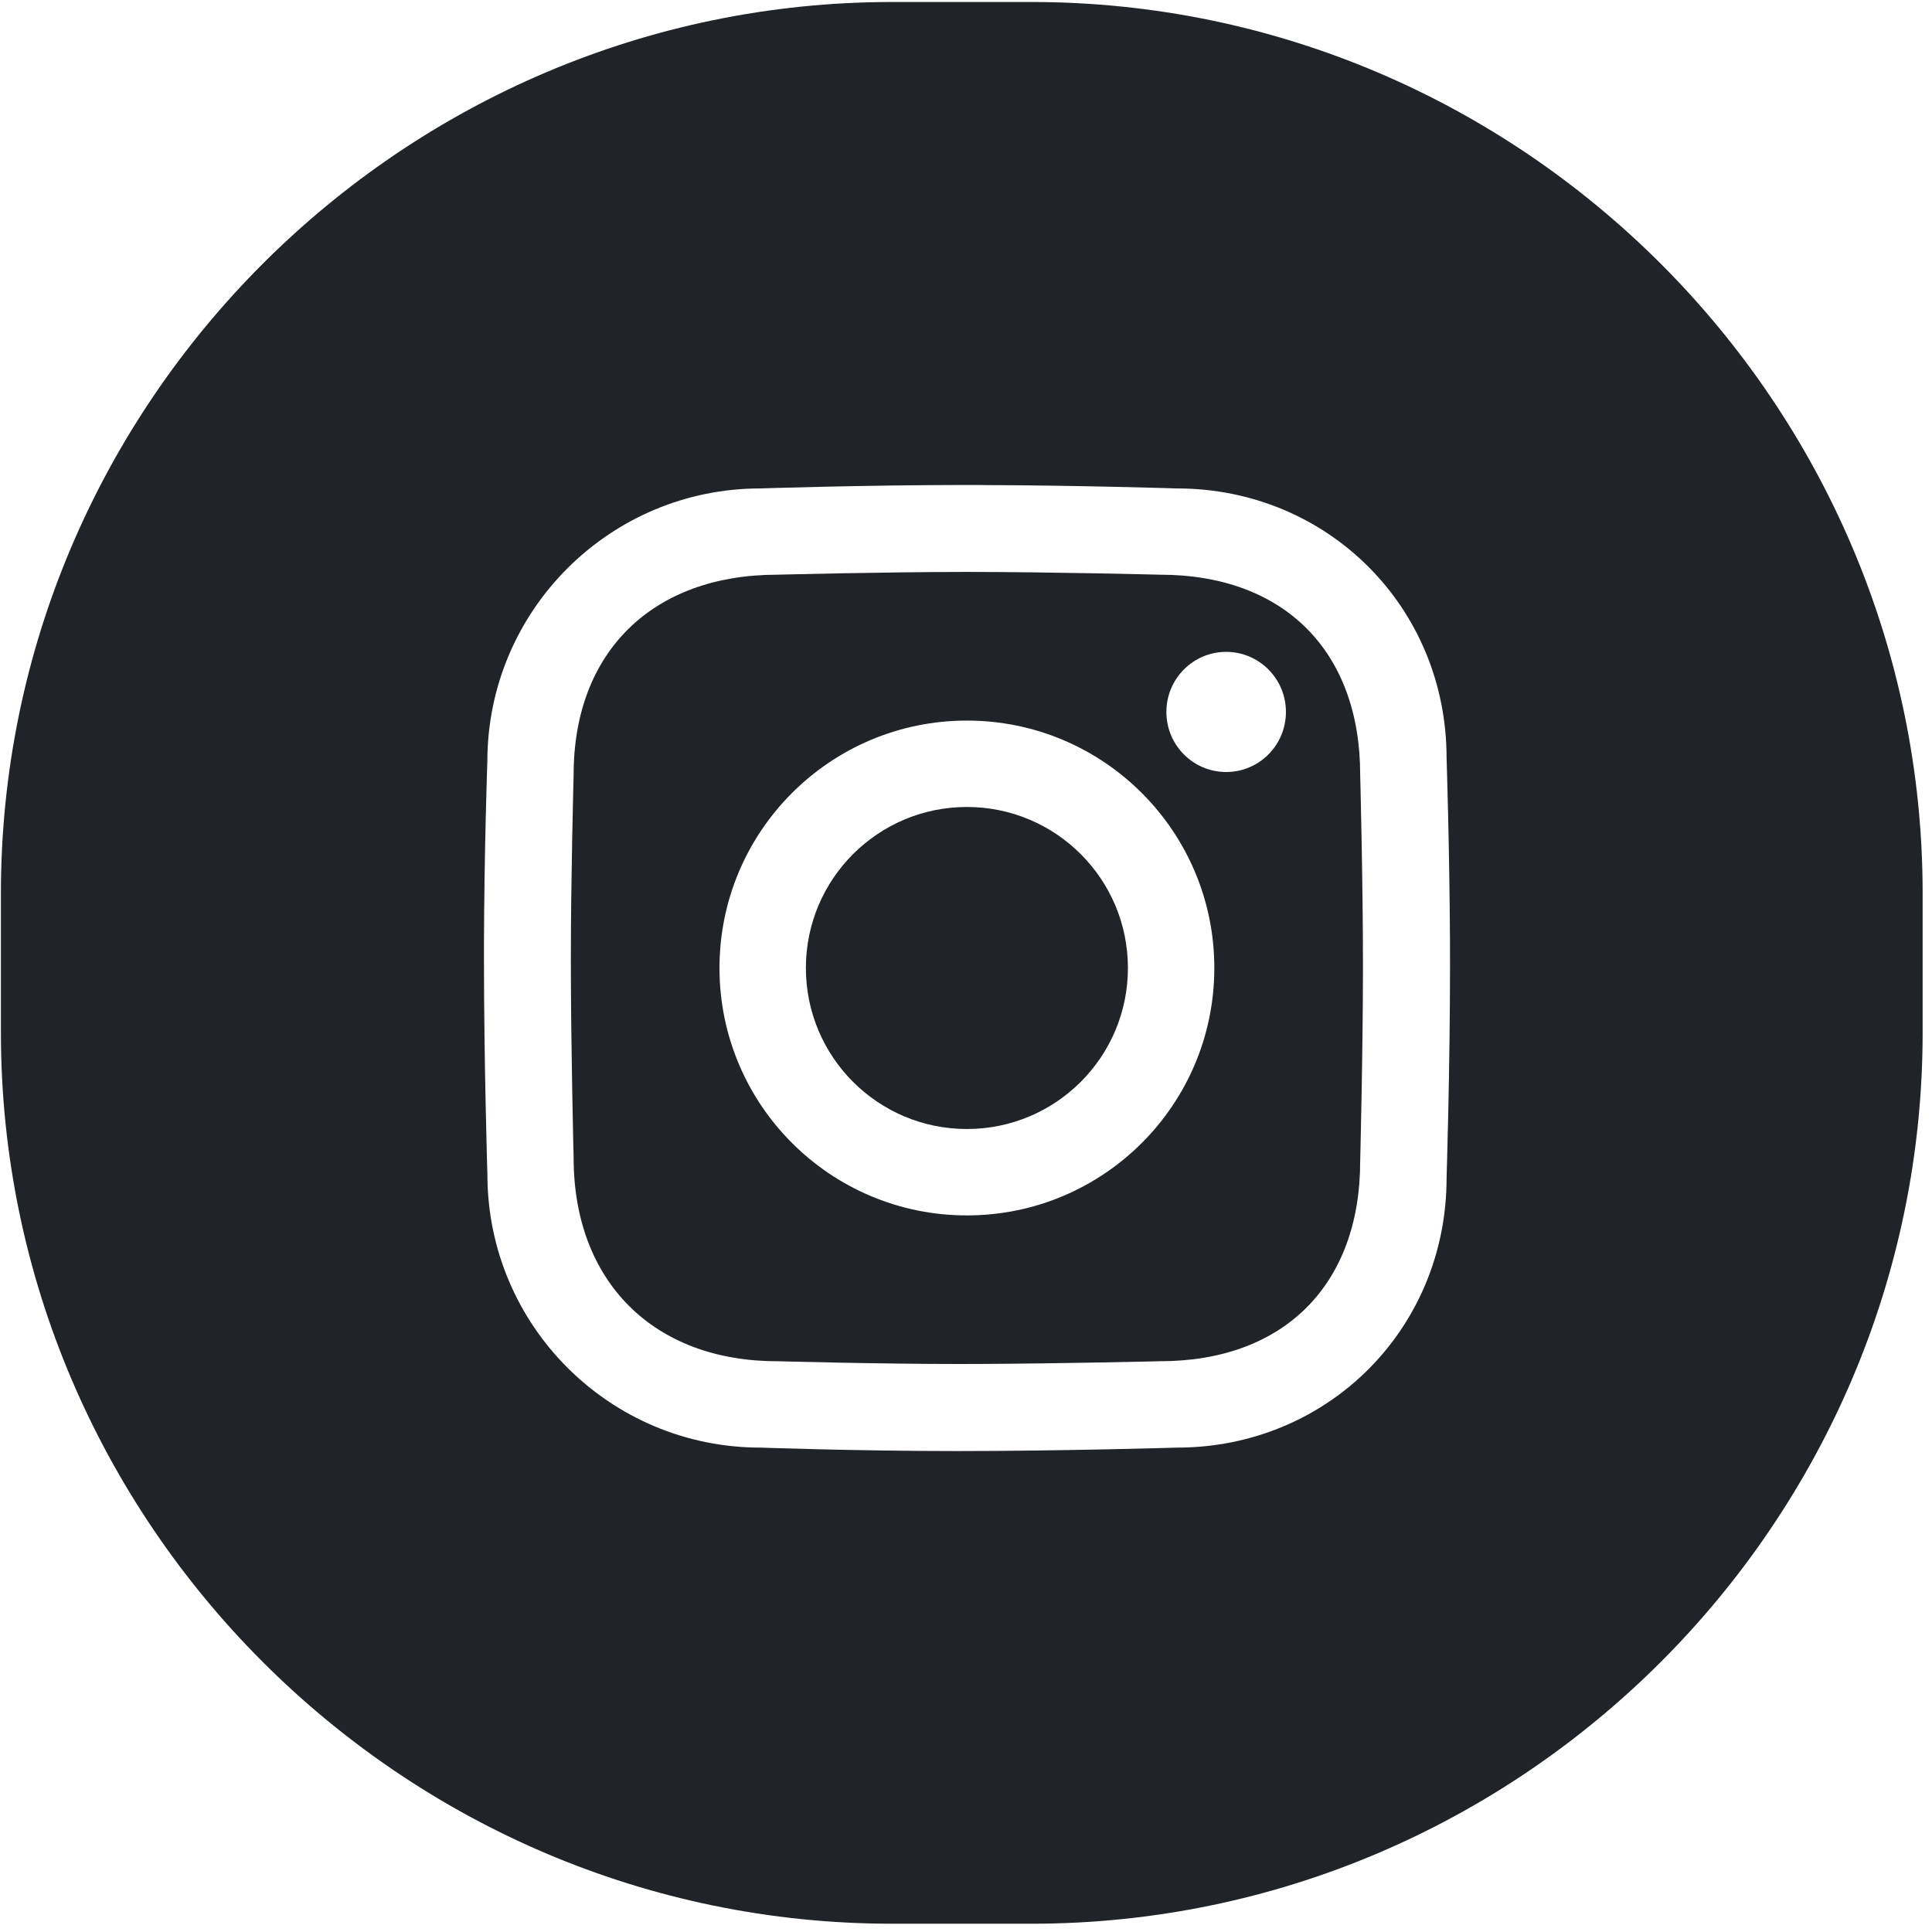
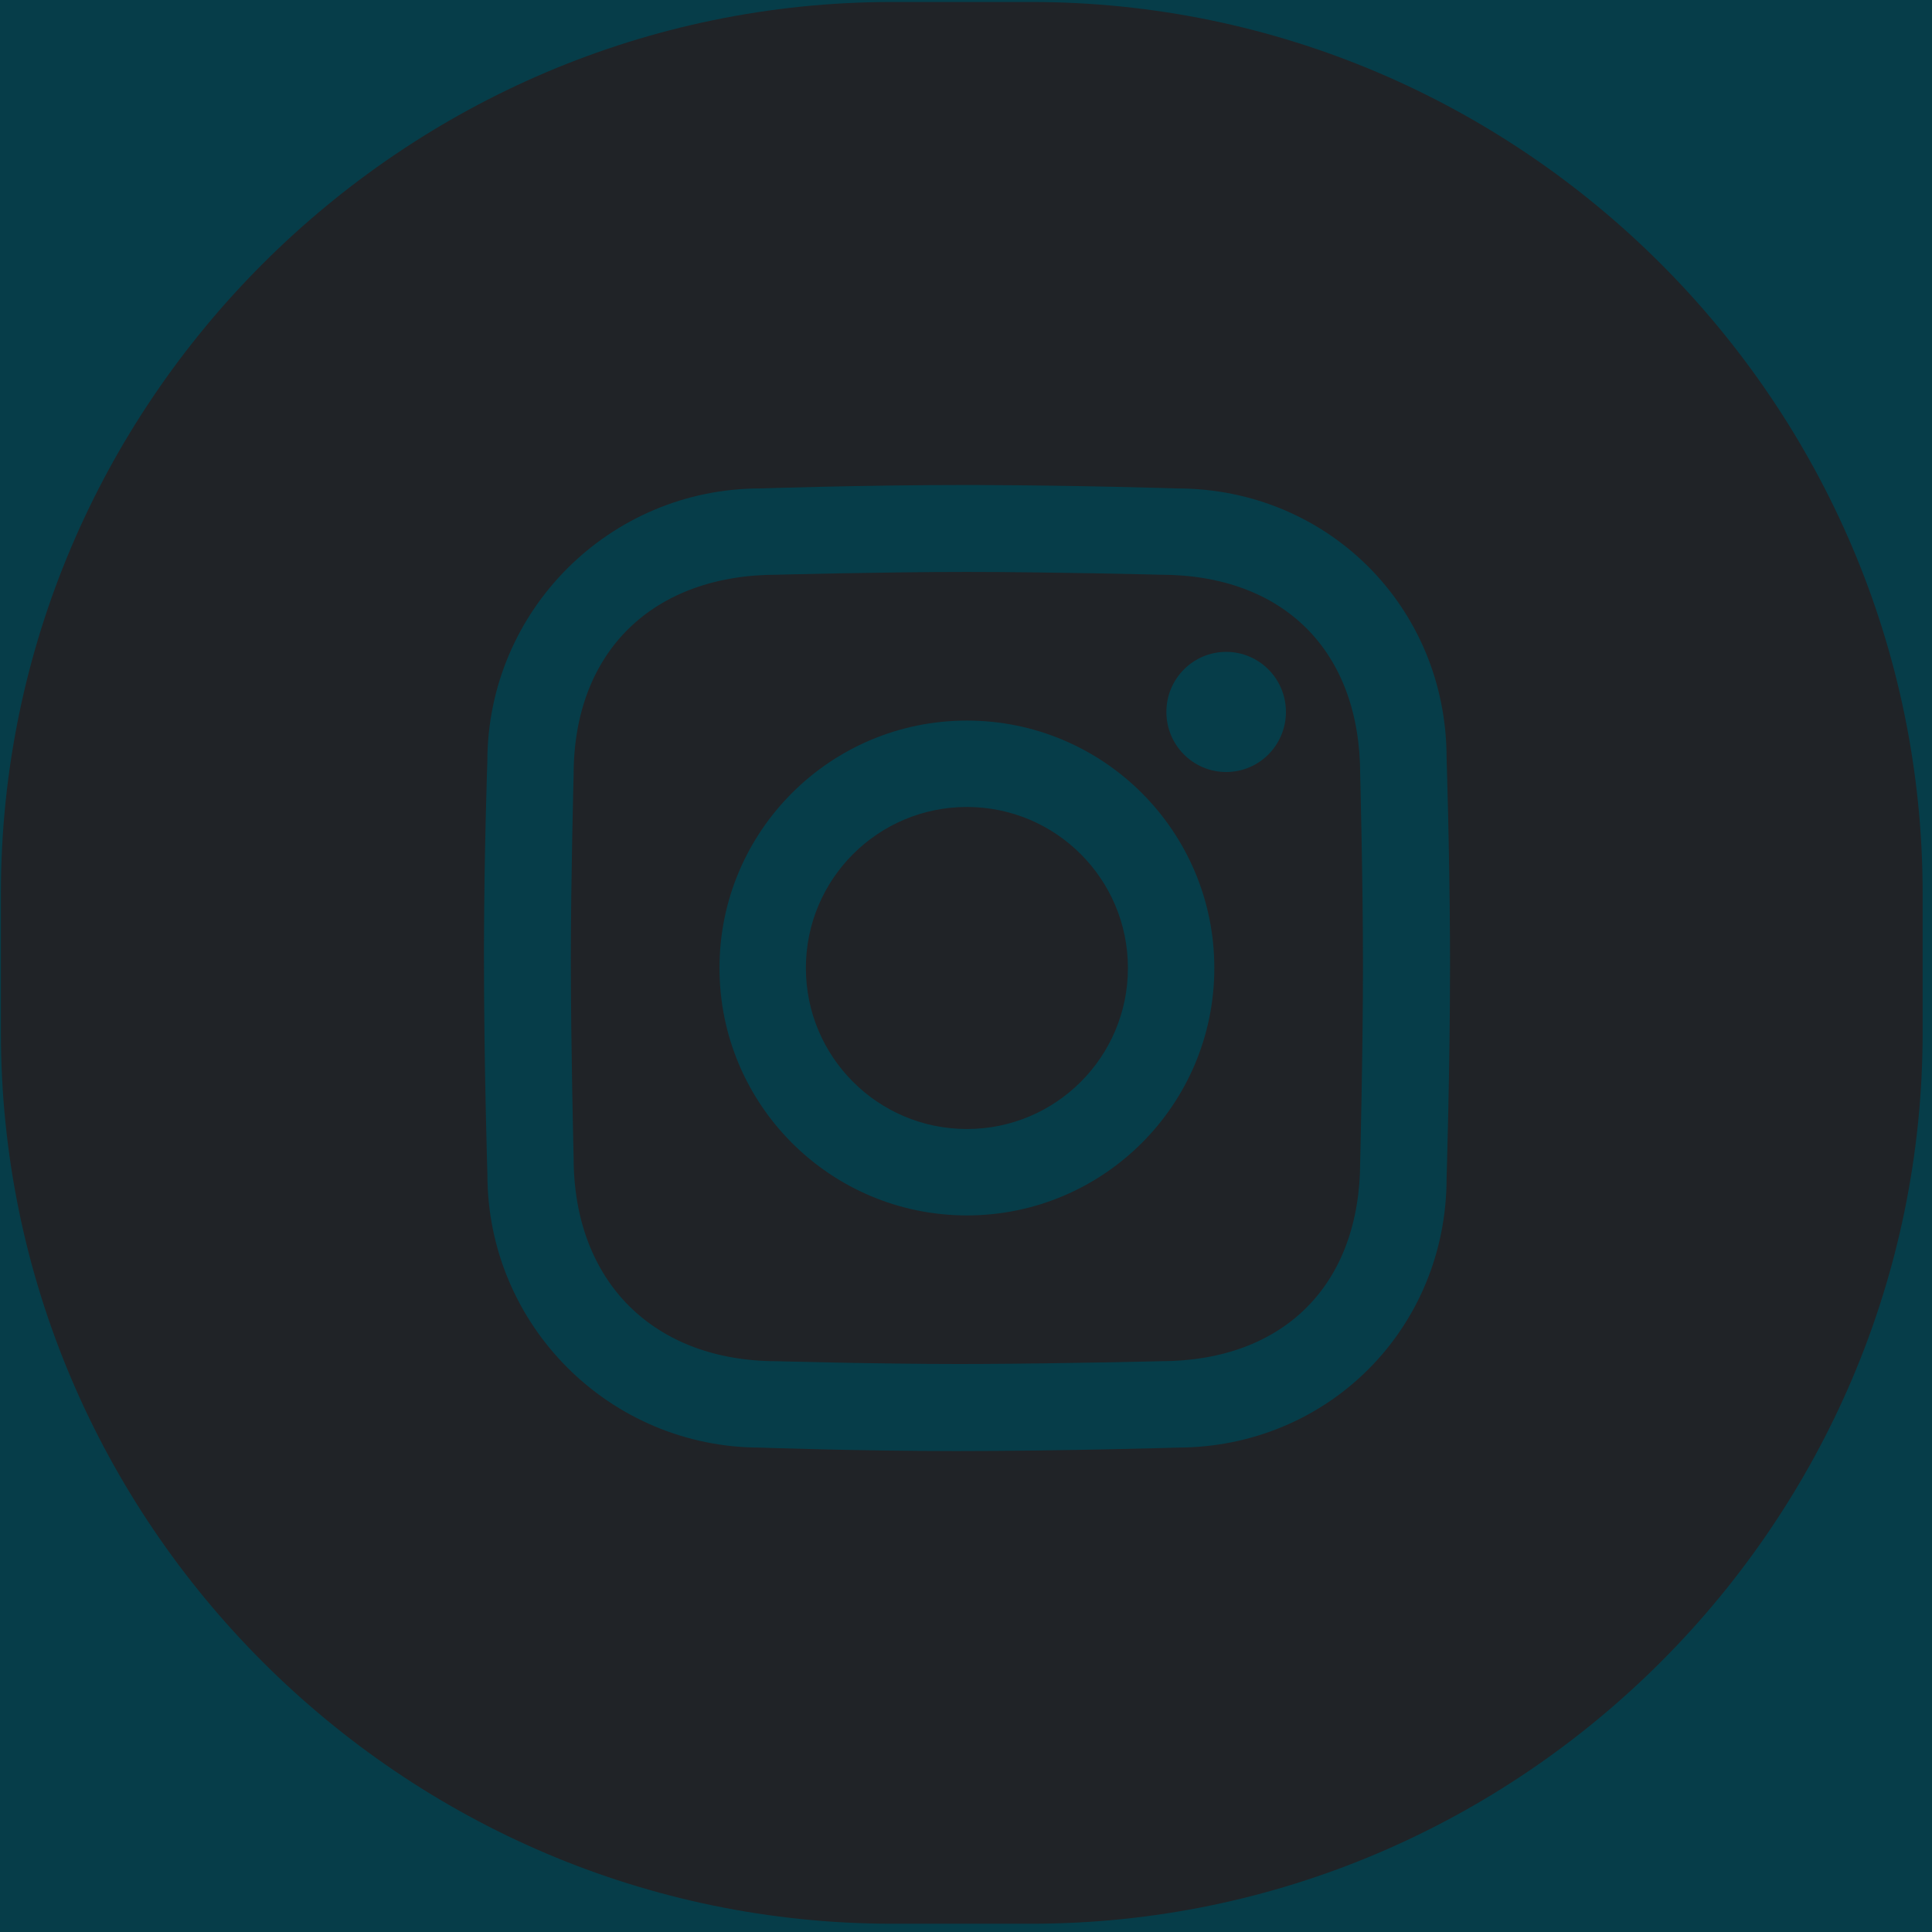
<svg xmlns="http://www.w3.org/2000/svg" width="800px" height="800px" viewBox="0 0 32 32">
-   <g fill="none" fill-rule="evenodd">
+   <g fill="#063d49" fill-rule="evenodd">
    <path d="m0 0h32v32h-32z" />
    <path d="m17.083.033c8.119 0 14.762 6.643 14.762 14.762v2.306c0 8.119-6.643 14.762-14.762 14.762h-2.306c-8.119 0-14.762-6.643-14.762-14.762v-2.306c0-8.119 6.643-14.762 14.762-14.762zm-.863 8-.205-0c-1.71 0-3.42.057-3.42.057-2.498 0-4.523 2.025-4.523 4.523 0 0-.052 1.469-.056 3.045l-0.0.206c0 1.765.057 3.59.057 3.59 0 2.498 2.025 4.523 4.523 4.523 0 0 1.599.057 3.251.057 1.765 0 3.647-.057 3.647-.057 2.498 0 4.466-1.968 4.466-4.466 0 0 .057-1.805.057-3.534l-.001-.406c-.008-1.551-.056-3.015-.056-3.015 0-2.498-1.968-4.466-4.466-4.466 0 0-1.628-.052-3.272-.056zm-.205 1.44c1.402 0 3.201.046 3.201.046 2.048 0 3.313 1.265 3.313 3.313 0 0 .046 1.767.046 3.154 0 1.418-.046 3.247-.046 3.247 0 2.048-1.265 3.313-3.313 3.313 0 0-1.59.039-2.97.045l-.37.001c-1.355 0-3.005-.046-3.005-.046-2.048 0-3.37-1.321-3.37-3.37 0 0-.046-1.836-.046-3.283 0-1.355.046-3.061.046-3.061 0-2.048 1.321-3.313 3.37-3.313 0 0 1.742-.046 3.144-.046zm-0 2.462c-2.263 0-4.098 1.835-4.098 4.098s1.835 4.098 4.098 4.098 4.098-1.835 4.098-4.098c0-2.263-1.835-4.098-4.098-4.098zm0 1.431c1.473 0 2.667 1.194 2.667 2.667s-1.194 2.667-2.667 2.667c-1.473 0-2.667-1.194-2.667-2.667s1.194-2.667 2.667-2.667zm4.294-2.569c-.547 0-.99.446-.99.995 0 .55.443.995.99.995.547 0 .99-.445.99-.995 0-.55-.443-.995-.99-.995z" fill="#202327" fill-rule="nonzero" />
  </g>
</svg>
